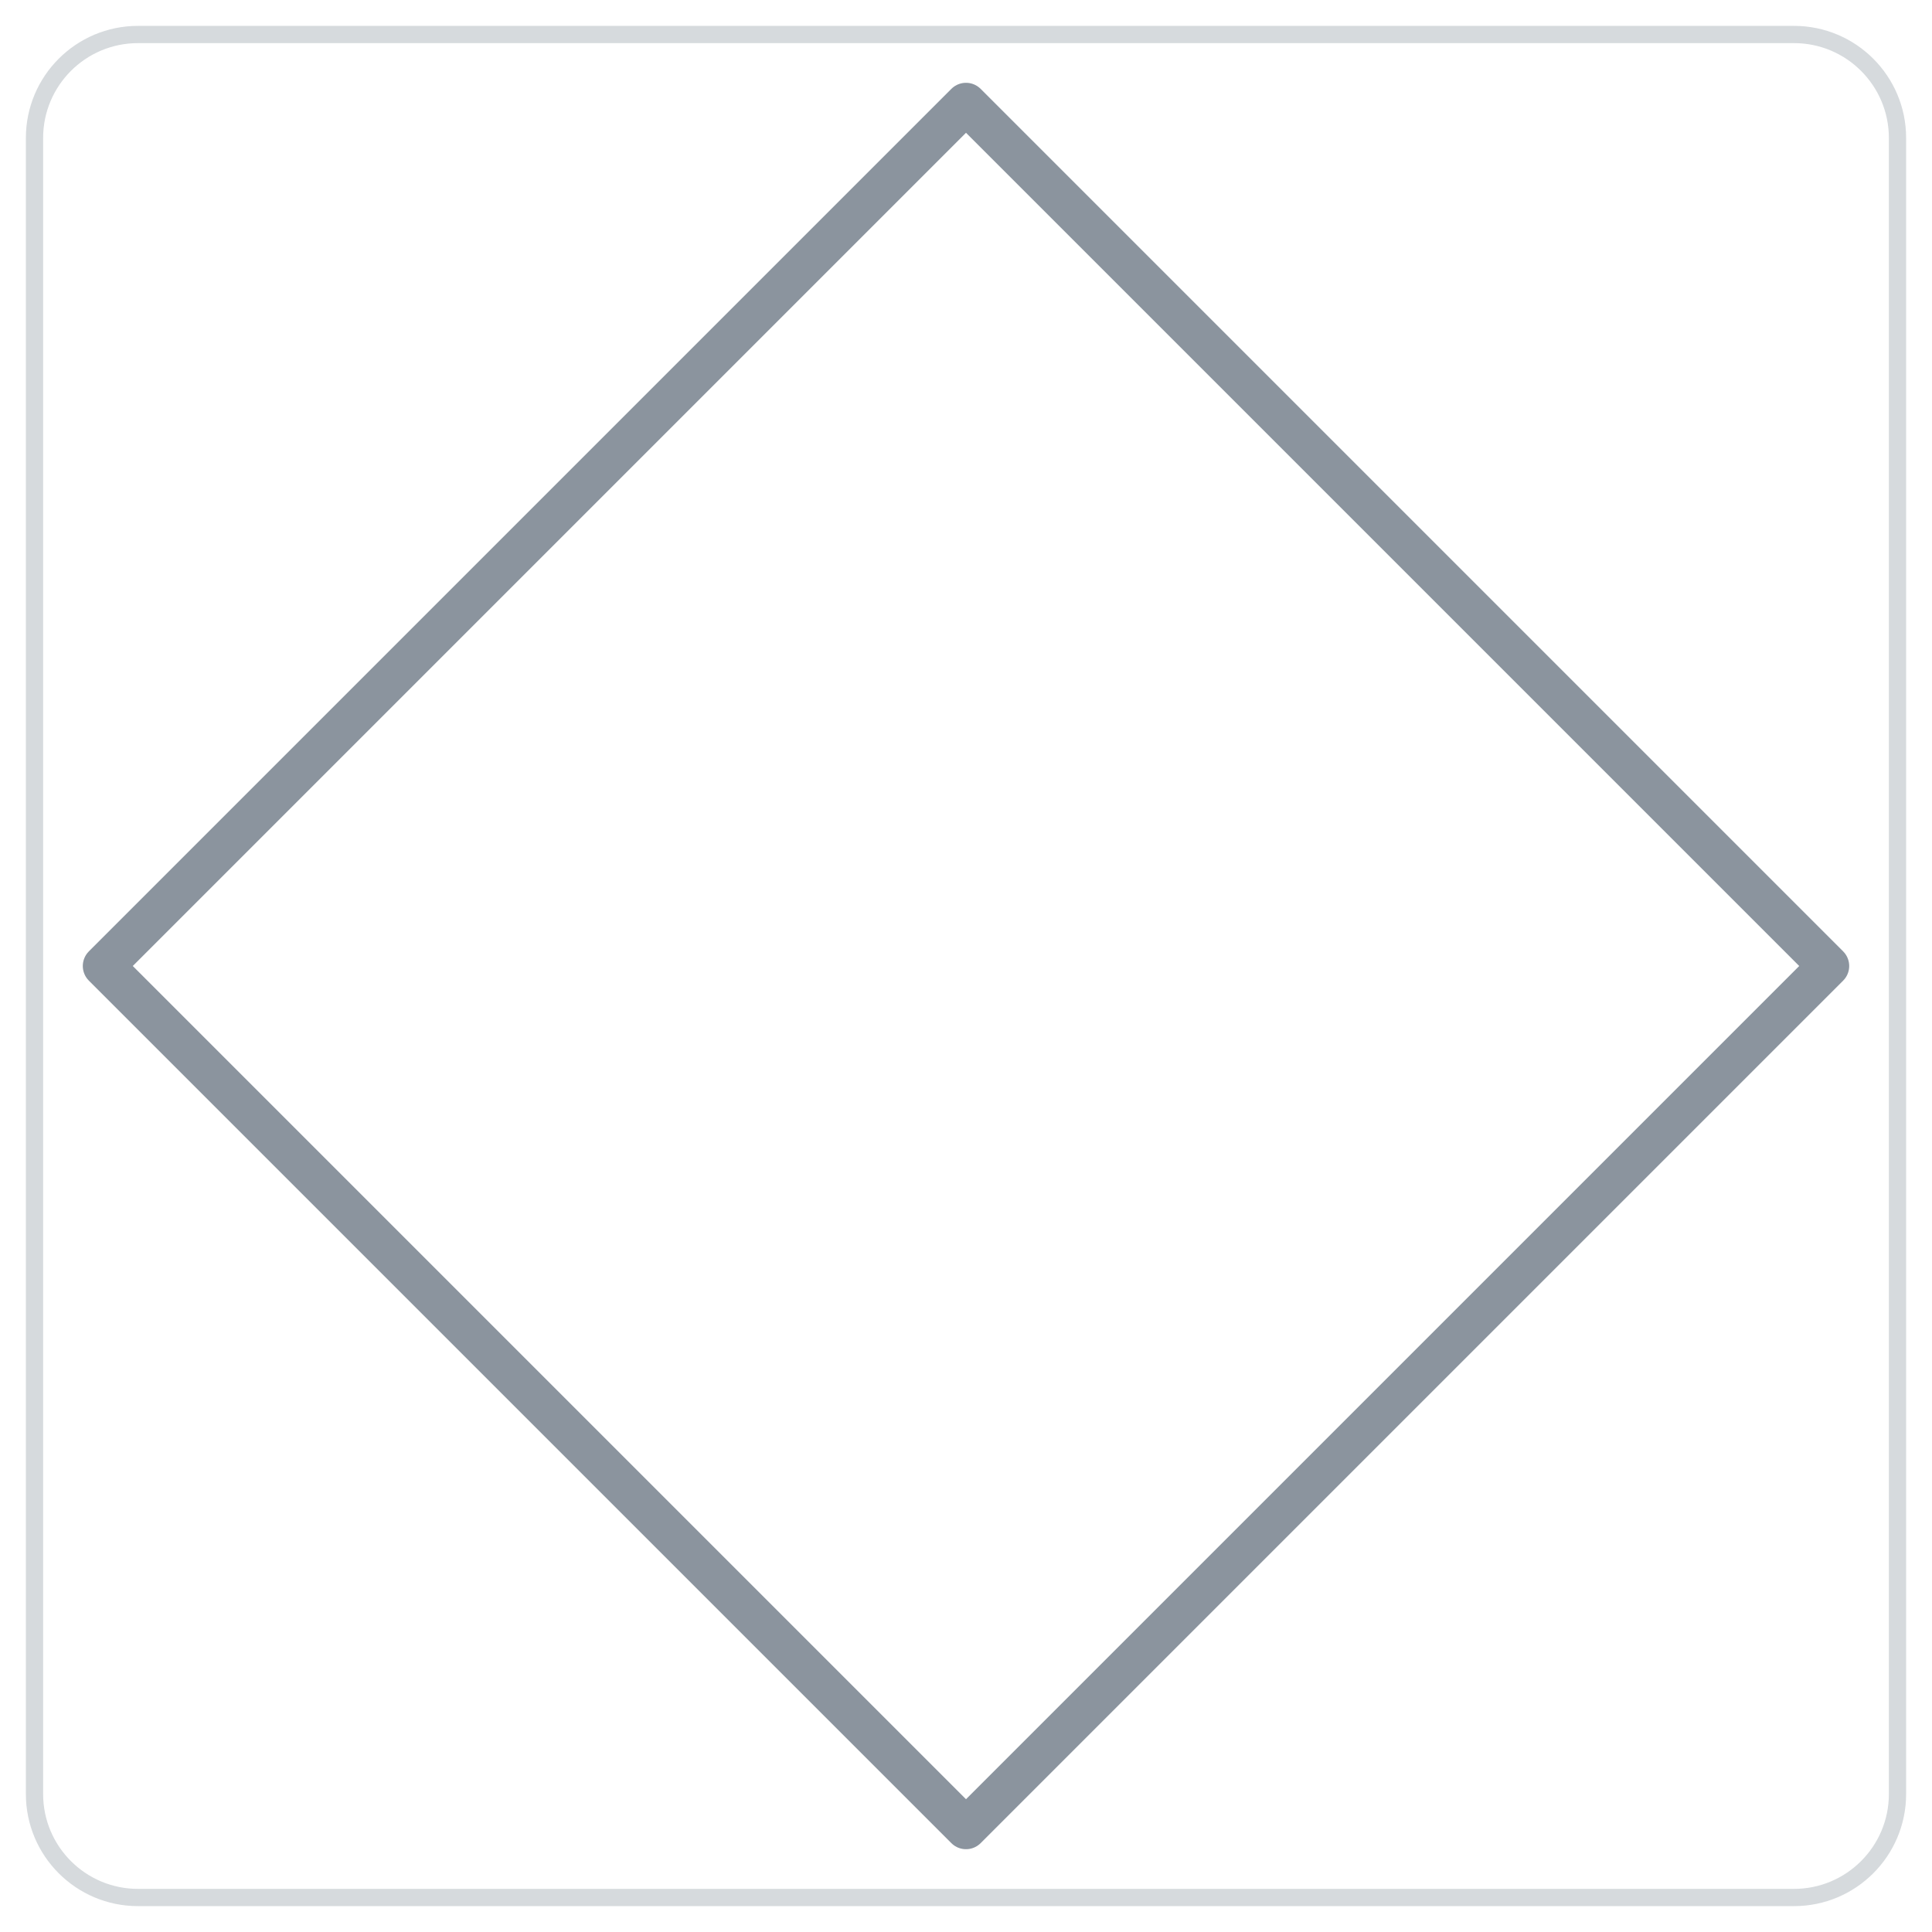
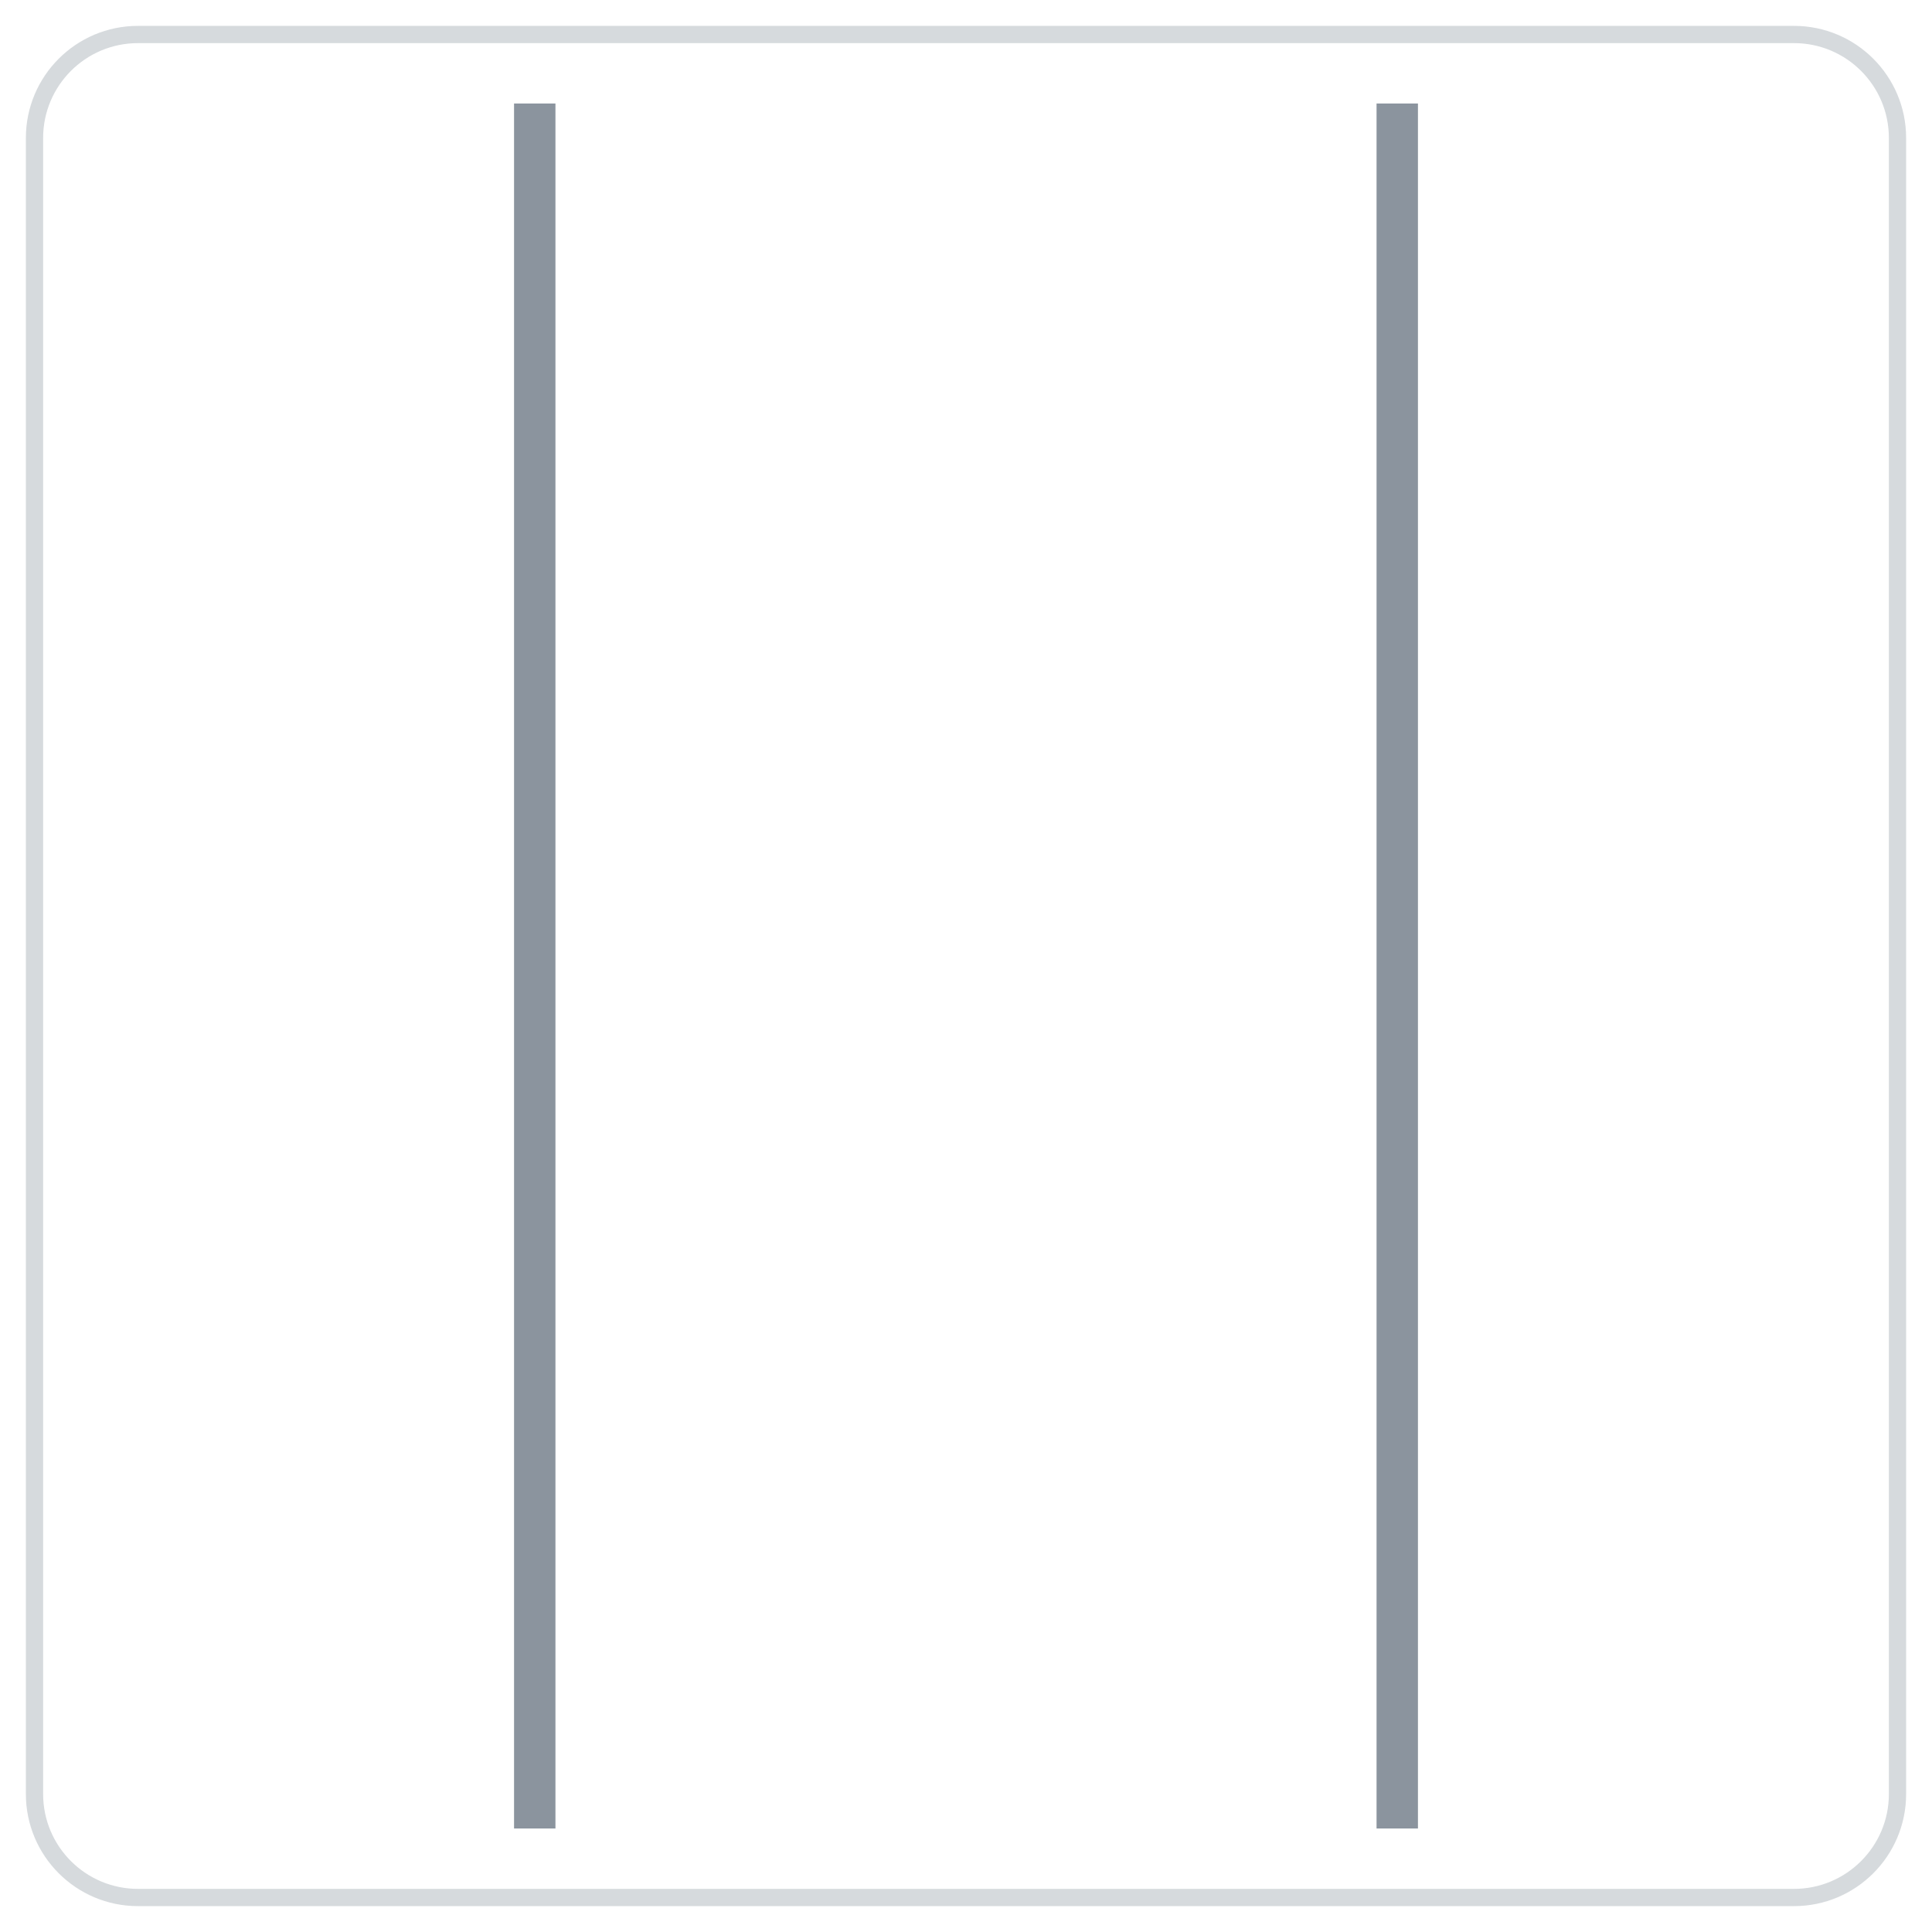
<svg xmlns="http://www.w3.org/2000/svg" width="96" height="96" viewBox="-6 -6 112 112">
  <rect x="-4" y="-4" width="108" height="108" rx="6" fill="none" stroke="#8b949e" stroke-opacity="0.35" stroke-width="1" />
  <g fill="none" stroke="#8b949e" stroke-width="2.4" stroke-linejoin="round">
-     <path d="M50 0L100 50L50 100L0 50Z" />
+     <path d="M25 0V100M75 0V100" />
  </g>
</svg>
